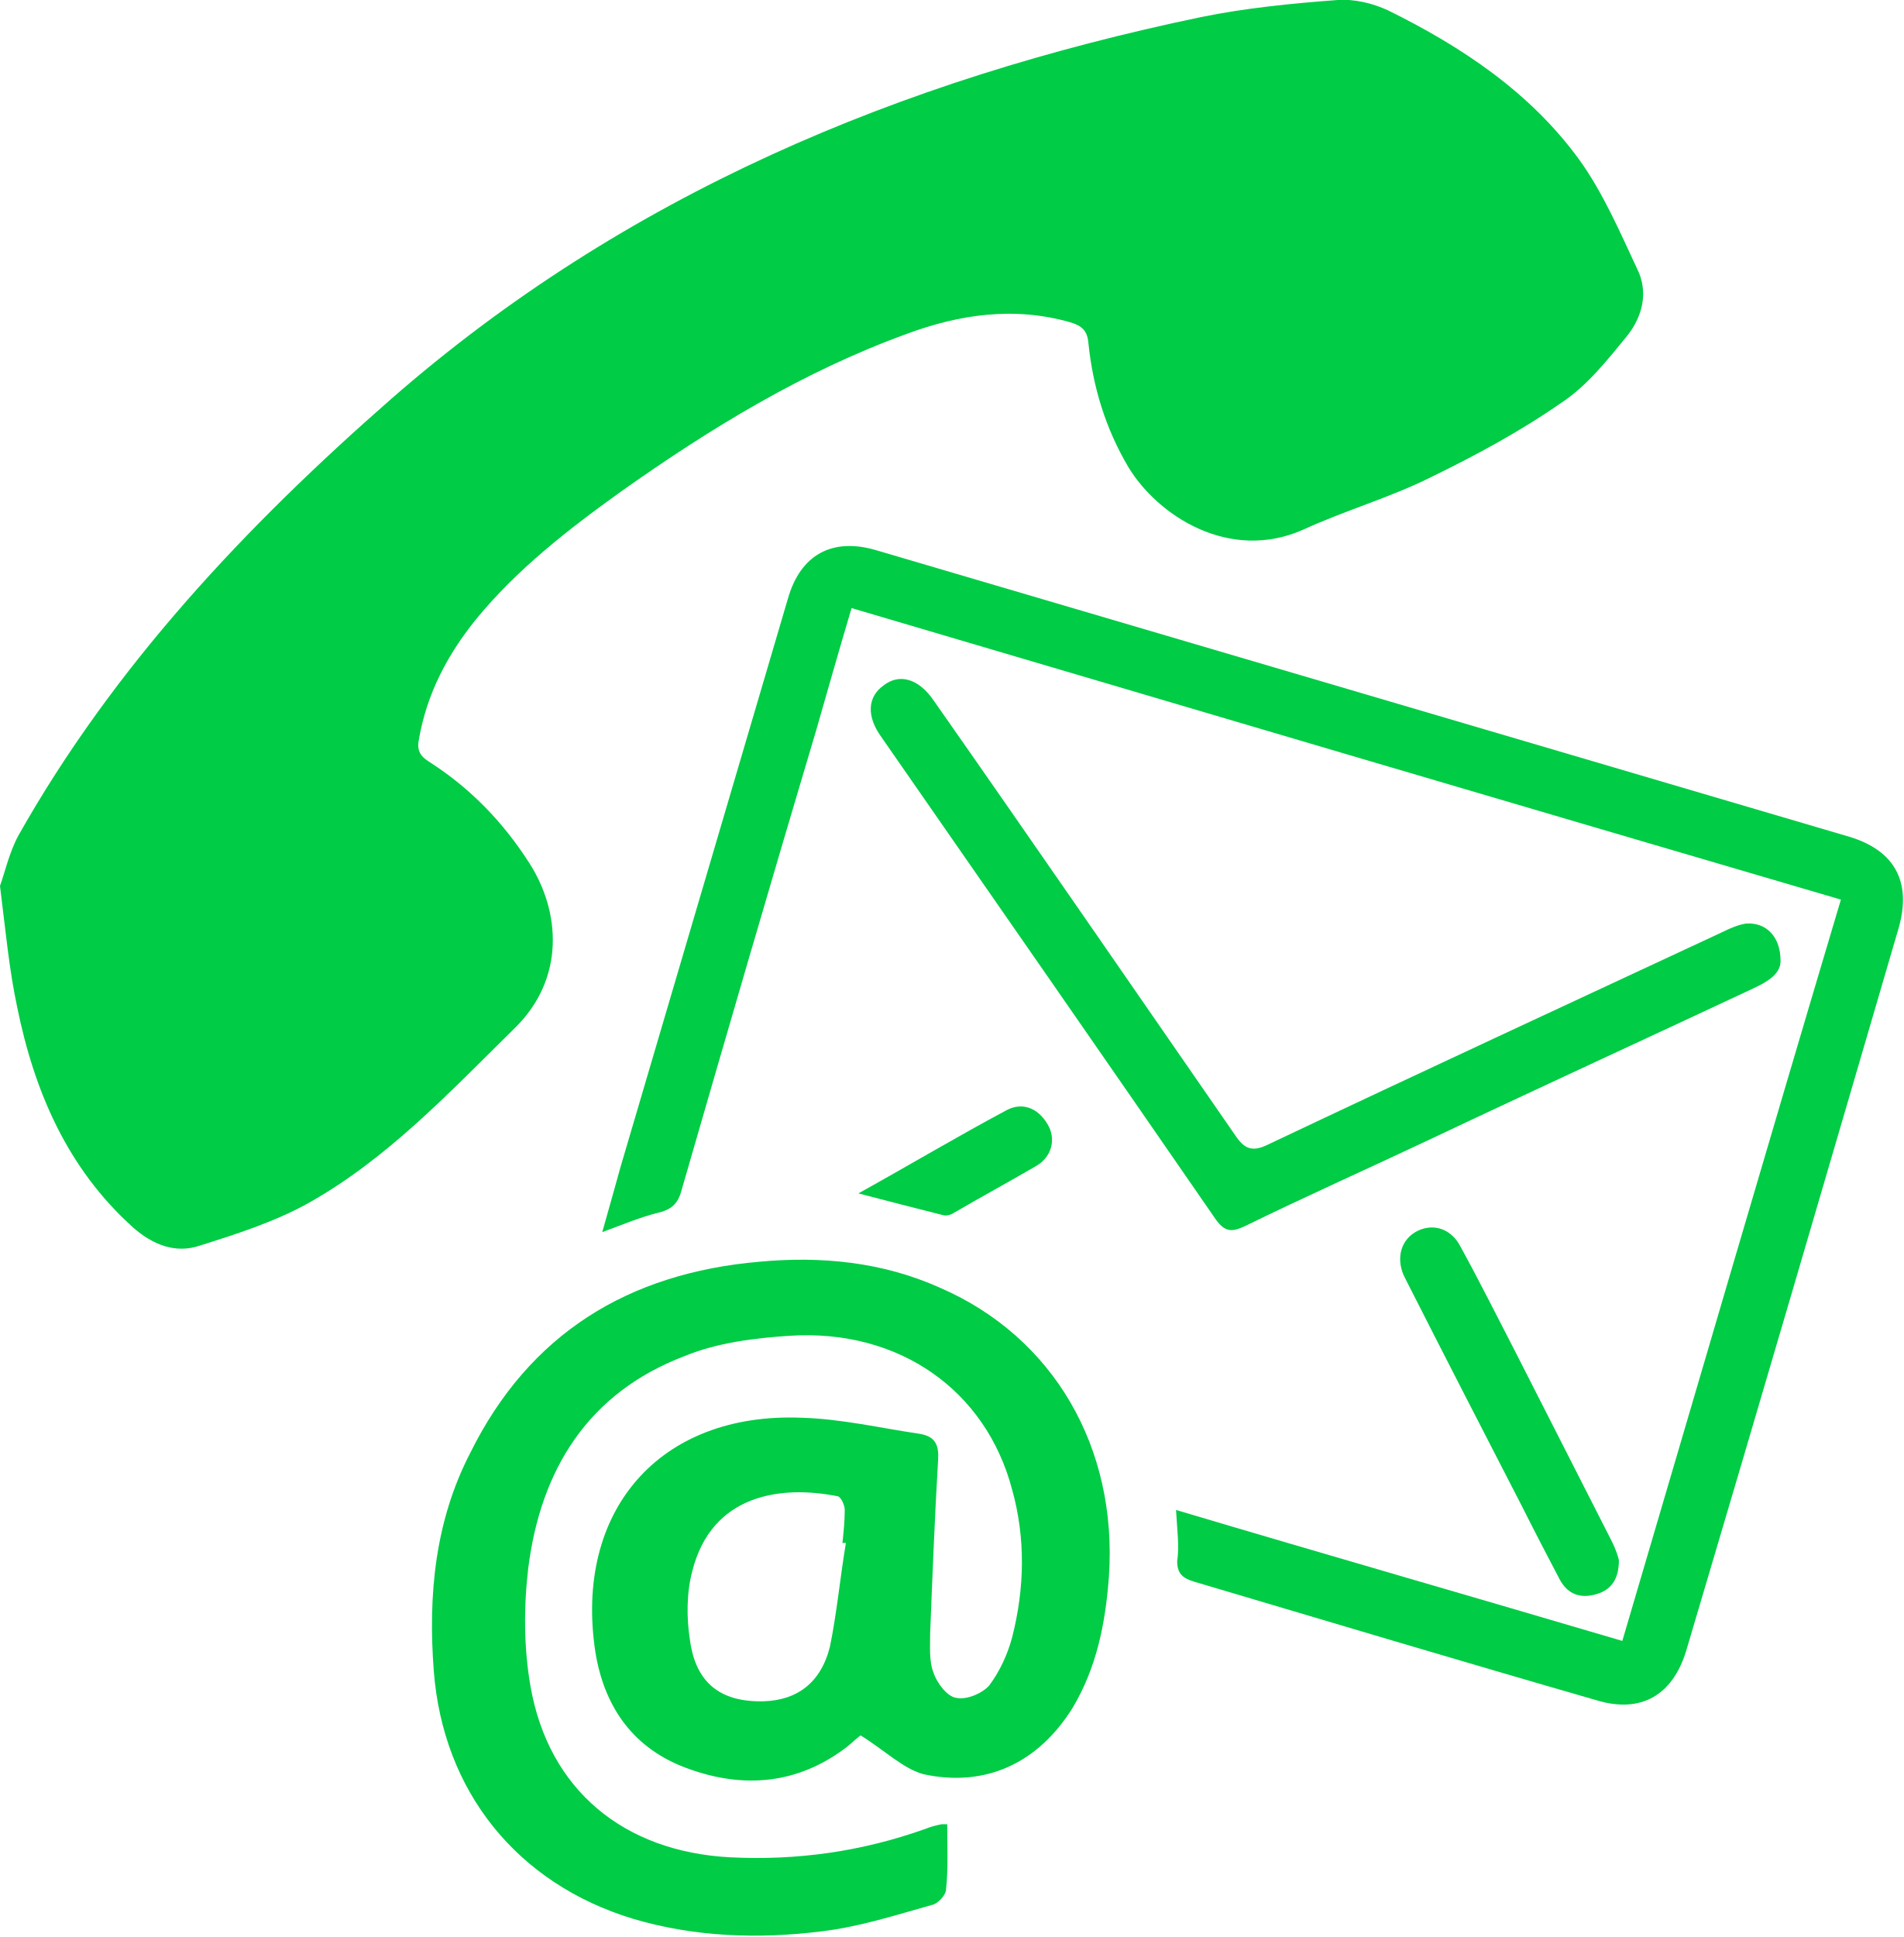
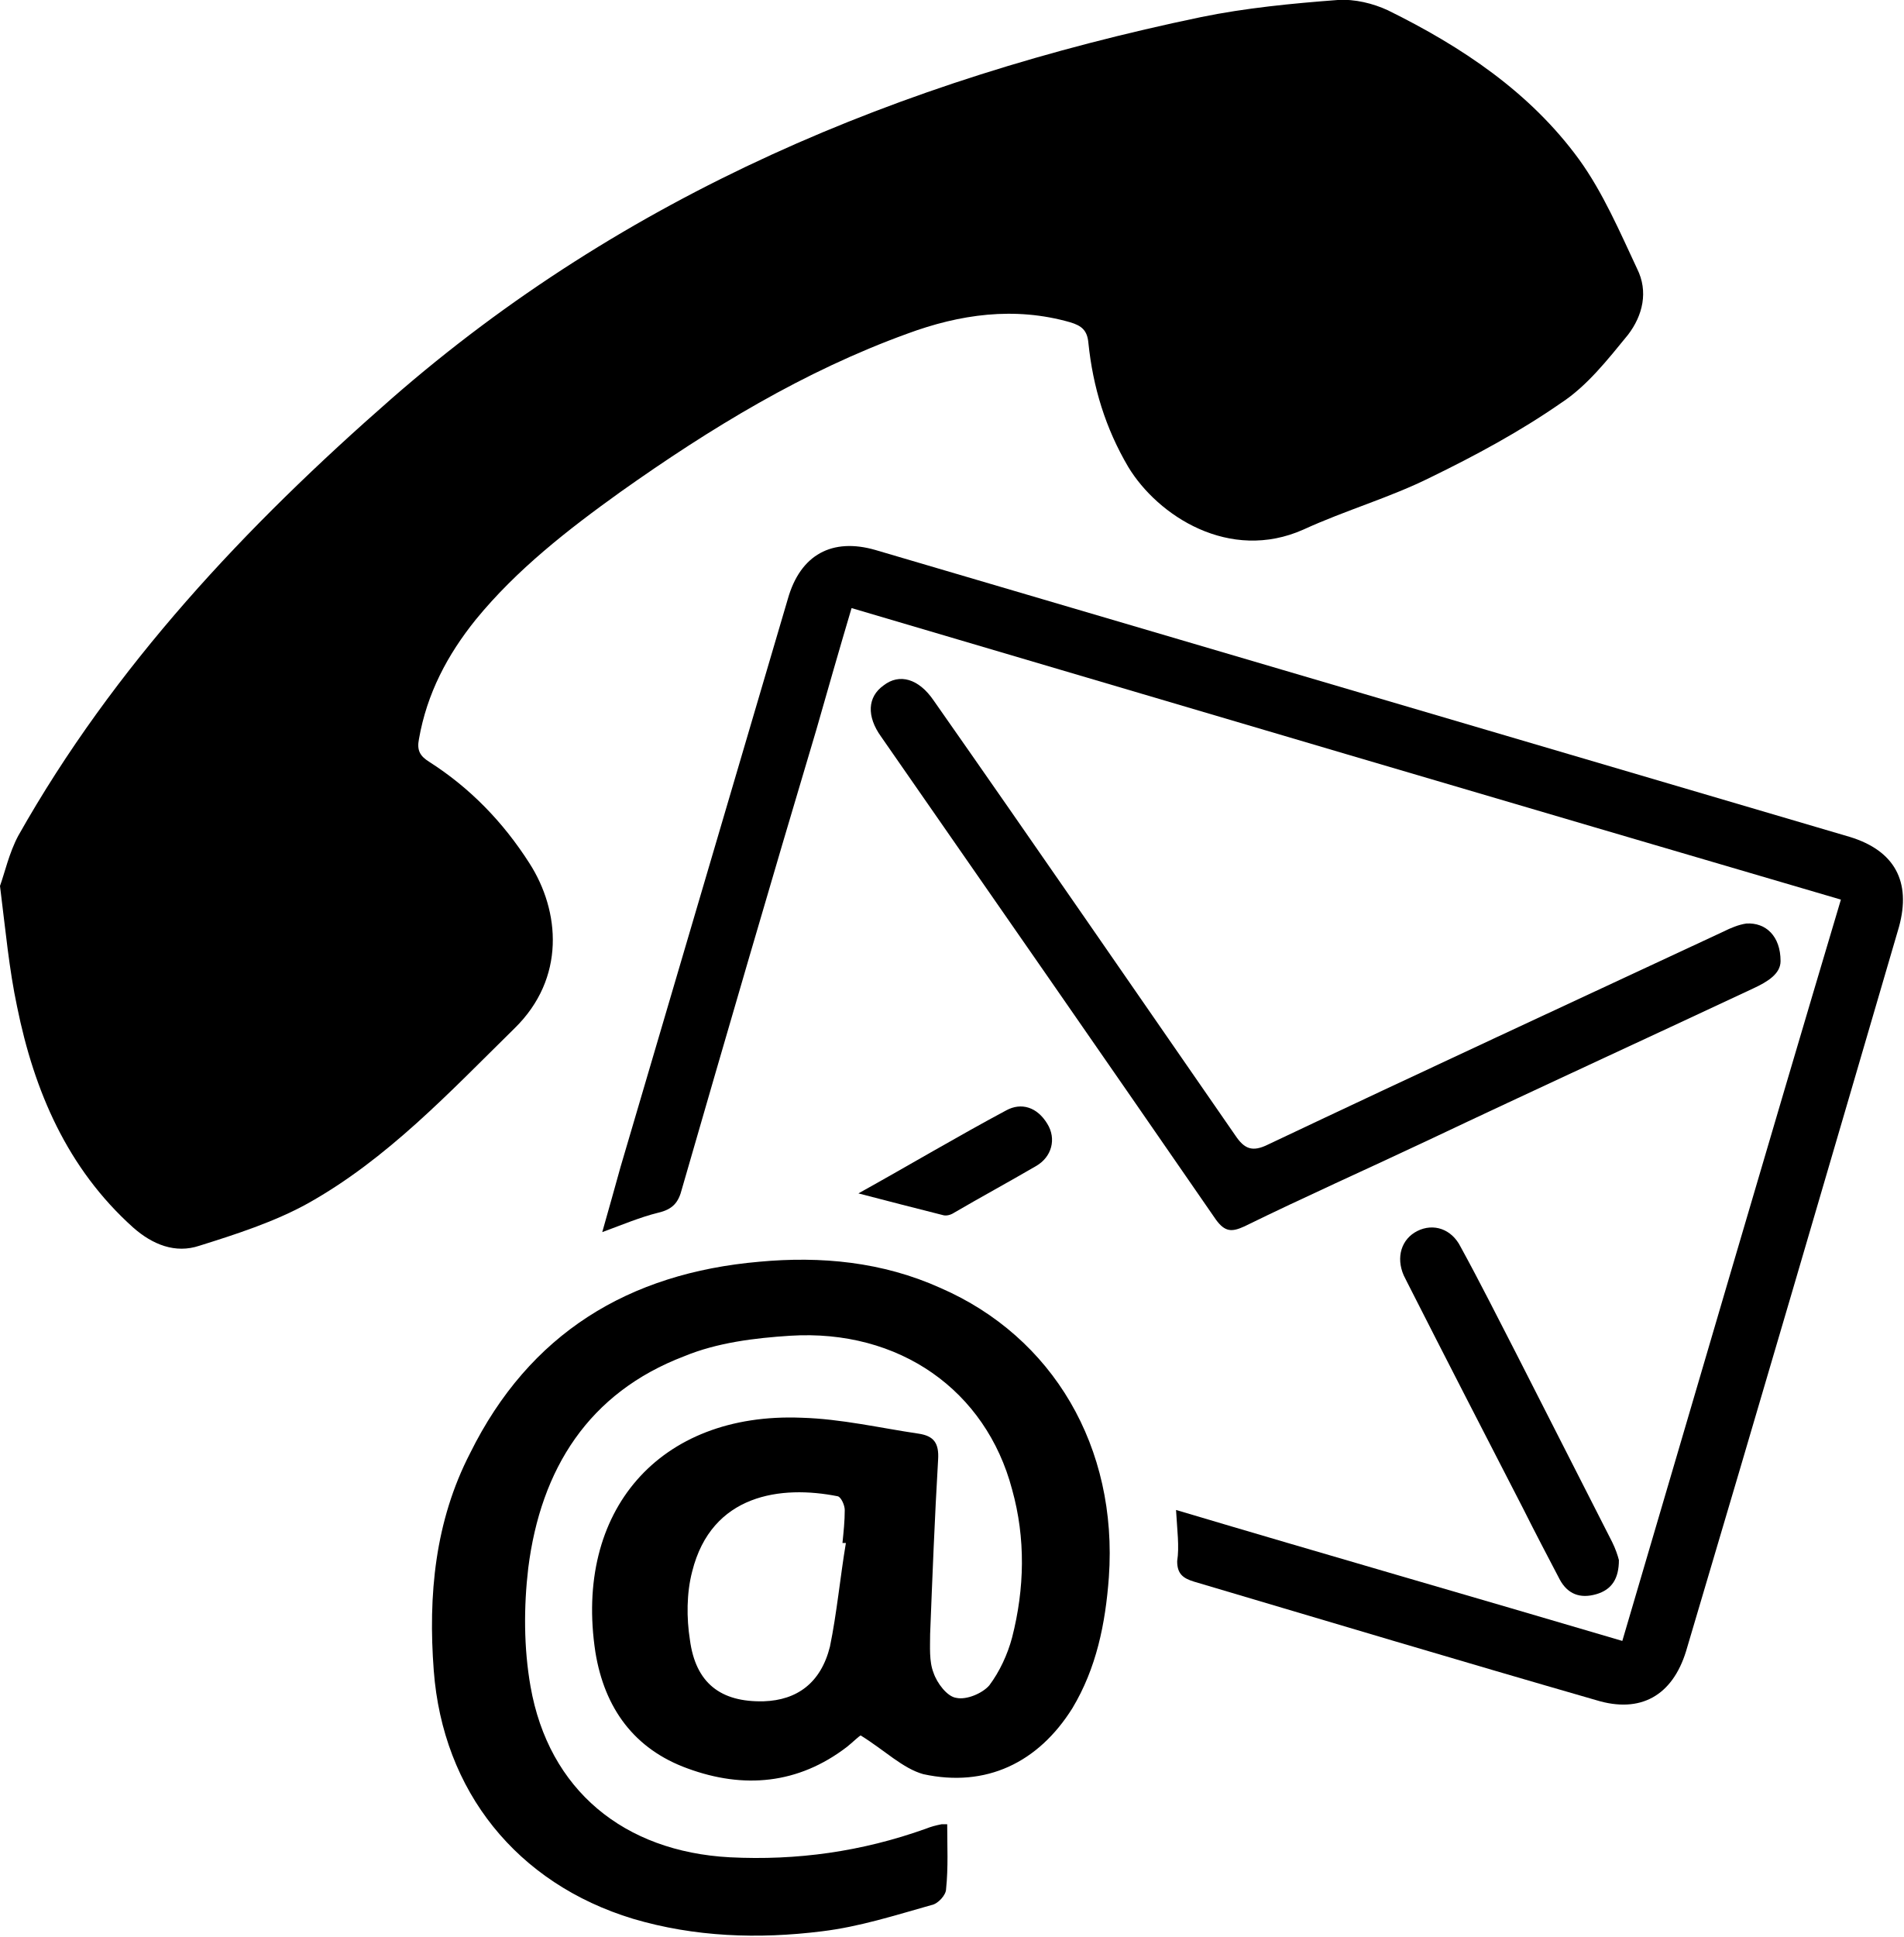
<svg xmlns="http://www.w3.org/2000/svg" version="1.1" id="Слой_1" x="0px" y="0px" viewBox="0 0 167.2 170.1" style="enable-background:new 0 0 167.2 170.1;" xml:space="preserve">
-   <style type="text/css">
- 	.st0{fill:#00CC45;}
- </style>
  <g>
    <path class="st0" d="M0,77.8c0.4-1.1,0.8-2.9,1.6-4.4C10,58.5,21.6,46.2,34.4,35C54.9,17.1,79.1,7,105.5,1.5c3.9-0.8,8-1.2,12-1.5   c1.5-0.1,3.1,0.3,4.4,0.9c6.5,3.2,12.5,7.2,16.8,13.1c2.1,2.9,3.6,6.4,5.1,9.6c1,2,0.5,4.1-0.8,5.8c-1.8,2.2-3.6,4.5-5.9,6   c-3.6,2.5-7.5,4.6-11.4,6.5c-3.6,1.8-7.5,2.9-11.2,4.6c-6.5,2.9-12.8-1.2-15.4-5.5c-2-3.4-3.1-7-3.5-10.9c-0.1-1.1-0.6-1.5-1.6-1.8   c-4.9-1.4-9.7-0.7-14.3,1c-9.1,3.3-17.3,8.3-25.2,13.9c-4.6,3.3-9.1,6.8-12.7,11.2c-2.5,3.1-4.3,6.5-5,10.5c-0.2,1,0.1,1.5,0.9,2   c3.6,2.3,6.5,5.3,8.8,8.9c2.7,4.2,3.2,10.1-1.3,14.5C39.5,95.9,34,101.8,27,105.7c-2.9,1.6-6.3,2.7-9.5,3.7   c-2.1,0.7-4.1-0.1-5.8-1.6c-5.8-5.2-8.7-12-10.2-19.4C0.8,85.1,0.5,81.8,0,77.8z" />
    <path class="st0" d="M75.6,152.4c-0.2,0.1-0.7,0.6-1.2,1c-4.3,3.3-9.1,3.7-14,1.9c-4.7-1.7-7.3-5.3-8.1-10.2   c-1.9-12.4,5.6-21.1,18.1-20.6c3.5,0.1,6.9,0.9,10.3,1.4c1.3,0.2,1.8,0.8,1.7,2.3c-0.3,5.1-0.5,10.2-0.7,15.3   c0,1.1-0.1,2.4,0.3,3.4c0.3,0.9,1.2,2.1,2,2.2c0.9,0.2,2.3-0.4,2.9-1.1c0.9-1.2,1.6-2.7,2-4.2c1.1-4.3,1.2-8.7,0-13   c-2.3-8.7-9.9-14.1-19.5-13.5c-3.1,0.2-6.4,0.6-9.3,1.8c-8.4,3.2-12.6,9.9-13.7,18.6c-0.4,3.4-0.4,7,0.2,10.4   c1.6,9.1,8.2,14.5,17.5,15c5.9,0.3,11.6-0.5,17.2-2.5c0.5-0.2,0.9-0.3,1.4-0.4c0.1,0,0.2,0,0.5,0c0,1.9,0.1,3.8-0.1,5.7   c0,0.5-0.7,1.3-1.3,1.4c-3.2,0.9-6.3,1.9-9.6,2.3c-5.6,0.7-11.2,0.5-16.6-1.1c-10.2-3.1-16.7-11.2-17.5-21.8   c-0.5-6.6,0.1-13.1,3.2-19.1c5.2-10.5,13.9-15.8,25.4-16.8c5.4-0.5,10.8,0,15.9,2.3c9.9,4.3,15.6,14,14.8,25.4   c-0.3,4.1-1.1,8-3.2,11.5c-3,4.8-7.6,7-13.1,5.8C79.3,155.3,77.7,153.7,75.6,152.4z M74.3,135.5c-0.1,0-0.2,0-0.3,0   c0.1-1,0.2-1.9,0.2-2.9c0-0.4-0.3-1.1-0.6-1.2c-5-1-11.1-0.2-12.8,6.6c-0.5,1.9-0.5,4.1-0.2,6c0.5,3.8,2.7,5.5,6.5,5.4   c2.9-0.1,5-1.6,5.8-4.8C73.5,141.7,73.8,138.5,74.3,135.5z" />
    <path class="st0" d="M103.3,132.6c13.1,3.9,26,7.6,39.2,11.5c6.4-21.7,12.7-43.3,19.2-65.1c-29-8.5-57.8-17-86.9-25.6   c-1.1,3.7-2.1,7.2-3.1,10.7c-4,13.4-7.9,26.8-11.8,40.3c-0.3,1.2-0.8,1.8-2.1,2.1c-1.6,0.4-3,1-4.9,1.7c0.6-2.1,1.1-3.9,1.6-5.7   c4.9-16.6,9.8-33.3,14.7-49.9c1.1-3.9,3.9-5.4,7.7-4.3c28.5,8.4,57.1,16.8,85.6,25.2c3.9,1.2,5.4,3.9,4.3,7.9   c-6.2,21.2-12.4,42.4-18.7,63.6c-1.2,3.9-4,5.5-7.9,4.3c-11.8-3.4-23.5-6.9-35.3-10.4c-1-0.3-1.5-0.7-1.5-1.8   C103.6,135.8,103.4,134.4,103.3,132.6z" />
    <path class="st0" d="M156.4,84.4c0,1.1-1.1,1.8-2.4,2.4c-9.6,4.5-19.2,8.9-28.7,13.4c-5.3,2.5-10.7,4.9-16,7.5   c-1.1,0.5-1.7,0.5-2.5-0.6C97,92.9,87.2,78.8,77.4,64.7c-1.3-1.8-1.2-3.5,0.2-4.5c1.4-1.1,3.1-0.6,4.4,1.3   c8.9,12.7,17.7,25.5,26.5,38.2c0.8,1.2,1.5,1.5,2.9,0.8c13.3-6.3,26.7-12.5,40-18.7c0.6-0.3,1.3-0.6,2-0.7   C155.1,81,156.4,82.2,156.4,84.4z" />
    <path class="st0" d="M142.2,137c0,1.6-0.6,2.6-2,3c-1.4,0.4-2.5,0-3.2-1.3c-1.1-2.1-2.2-4.2-3.2-6.2c-3.4-6.6-6.8-13.2-10.2-19.9   c-0.1-0.2-0.2-0.4-0.3-0.6c-0.7-1.6-0.2-3.2,1.2-3.9c1.4-0.7,3-0.2,3.8,1.4c1.7,3.1,3.3,6.3,4.9,9.4c2.8,5.5,5.6,11,8.4,16.5   C141.9,136,142.1,136.6,142.2,137z" />
    <path class="st0" d="M75.4,104.8c4.5-2.5,8.7-5,13-7.3c1.3-0.7,2.7-0.3,3.6,1.2c0.8,1.3,0.4,2.9-1,3.7c-2.4,1.4-4.8,2.7-7.2,4.1   c-0.3,0.2-0.7,0.3-1,0.2C80.4,106.1,78.1,105.5,75.4,104.8z" />
  </g>
</svg>
